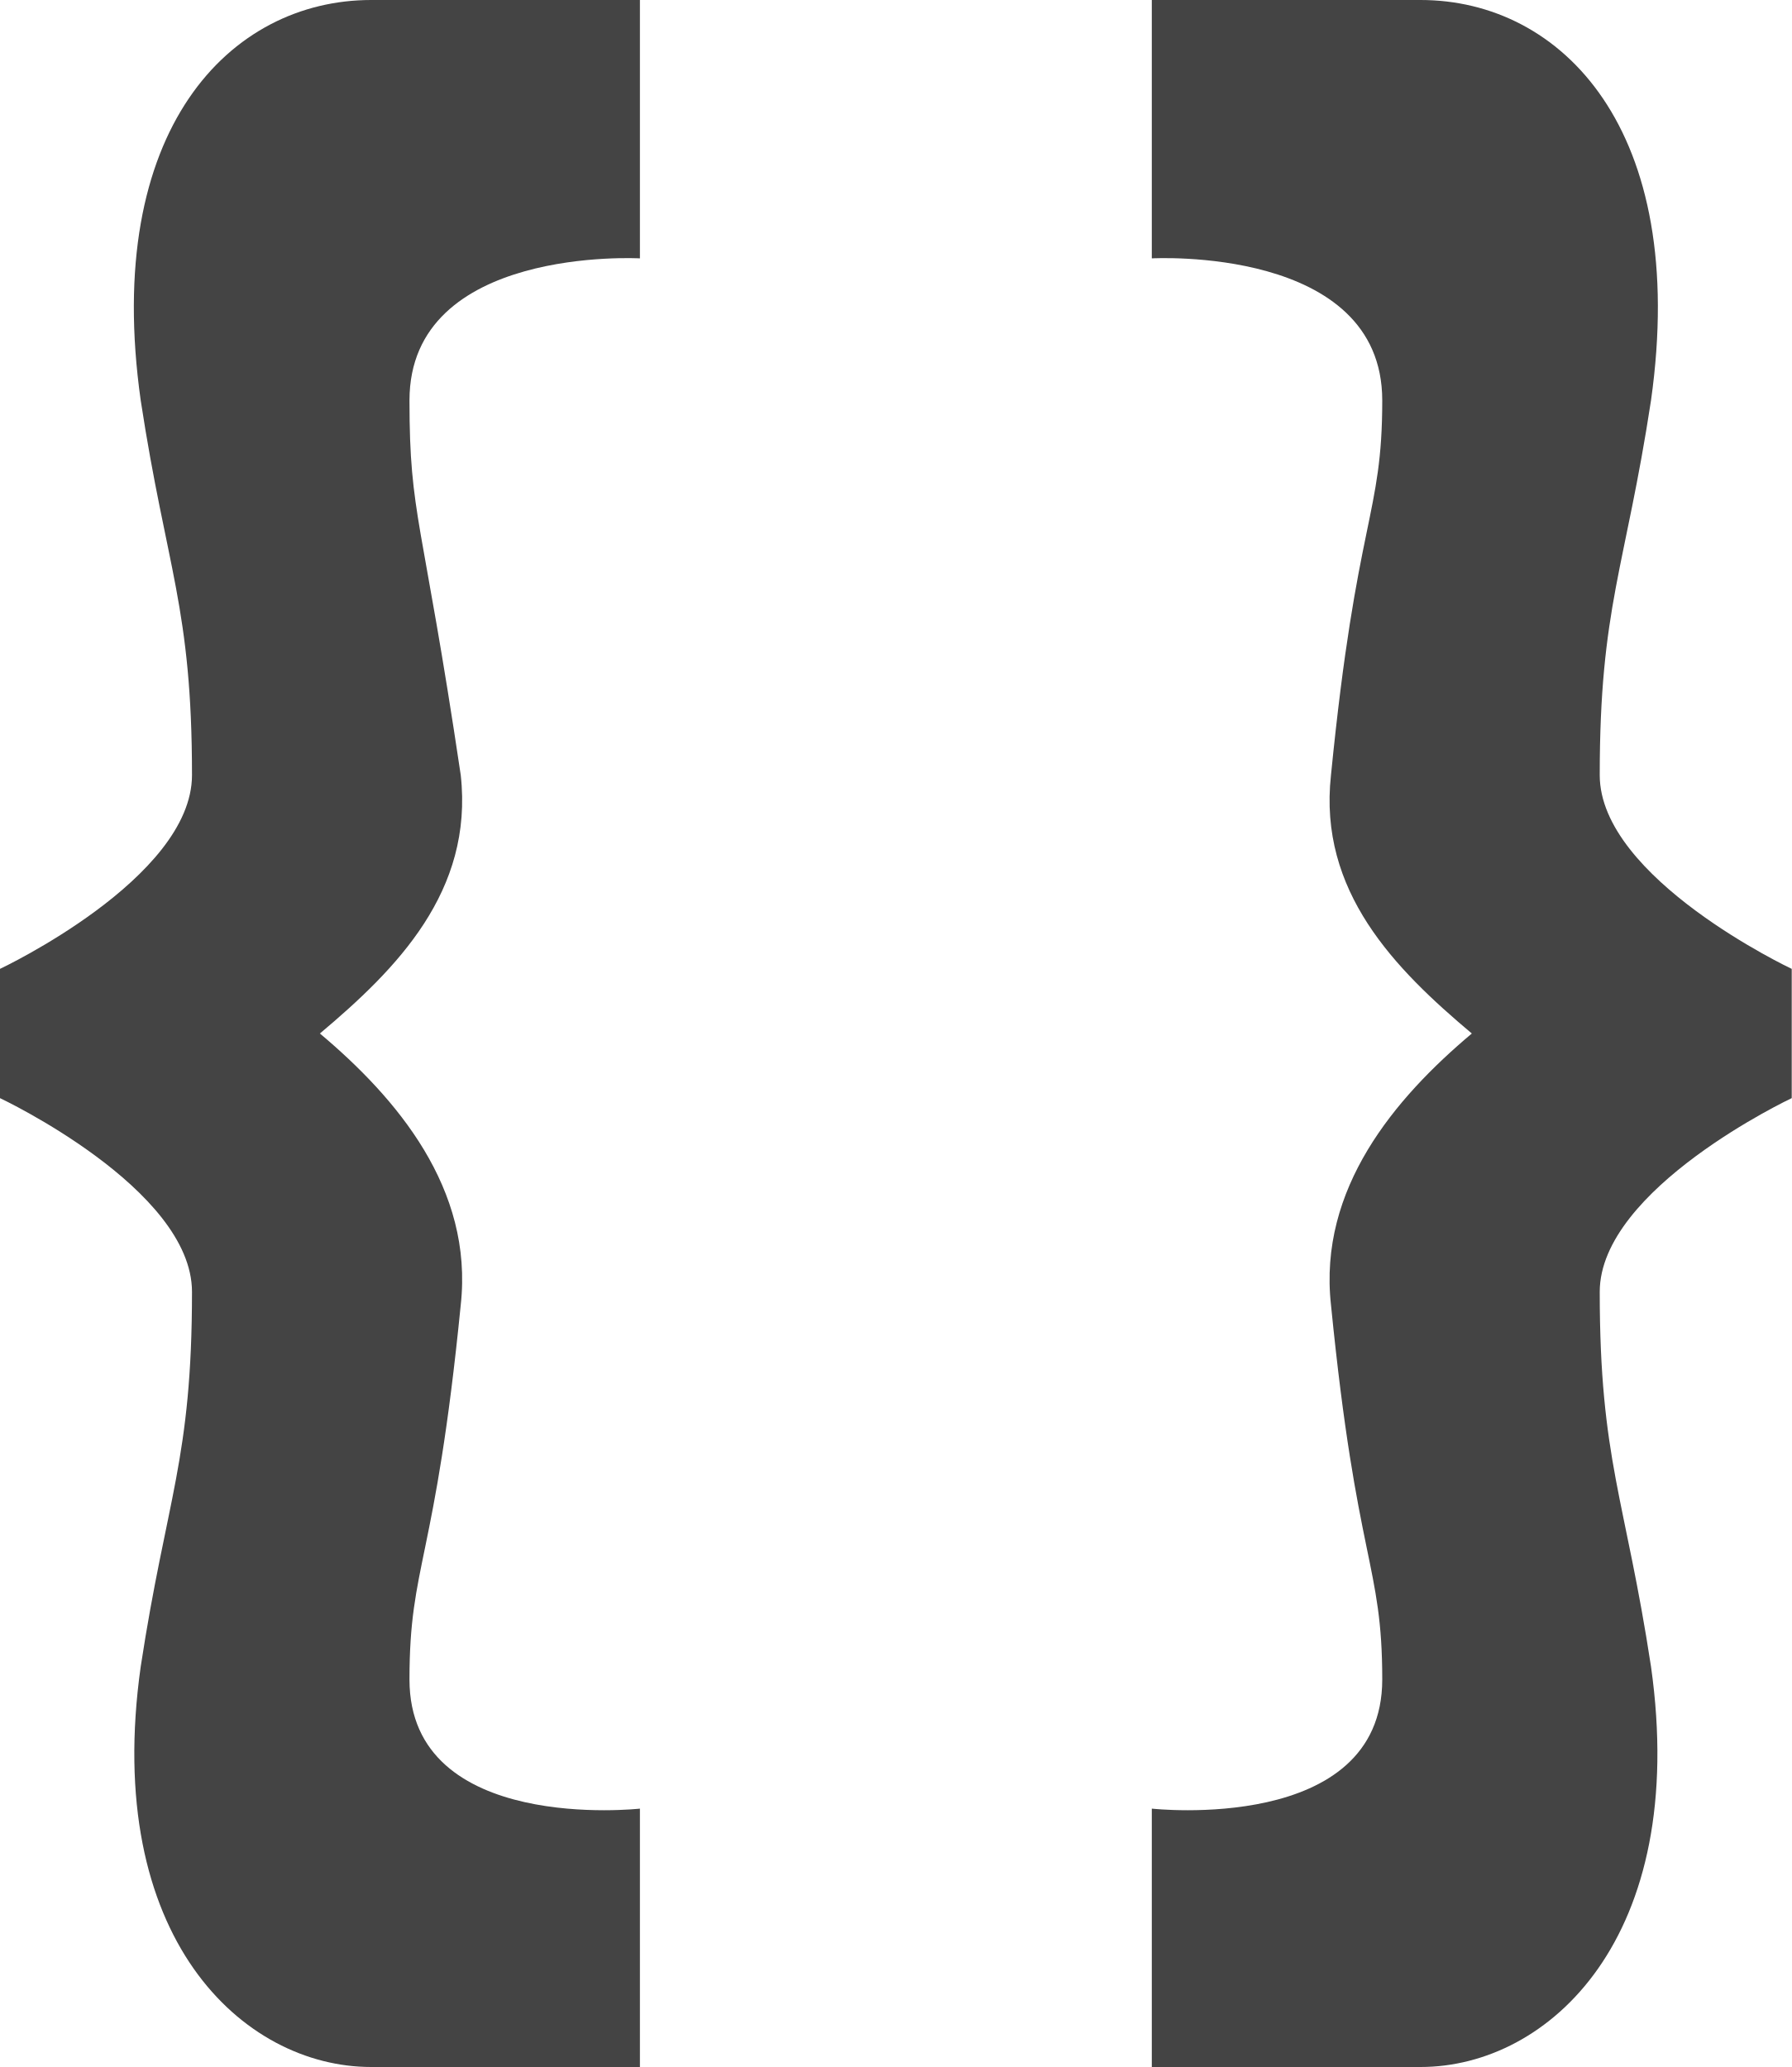
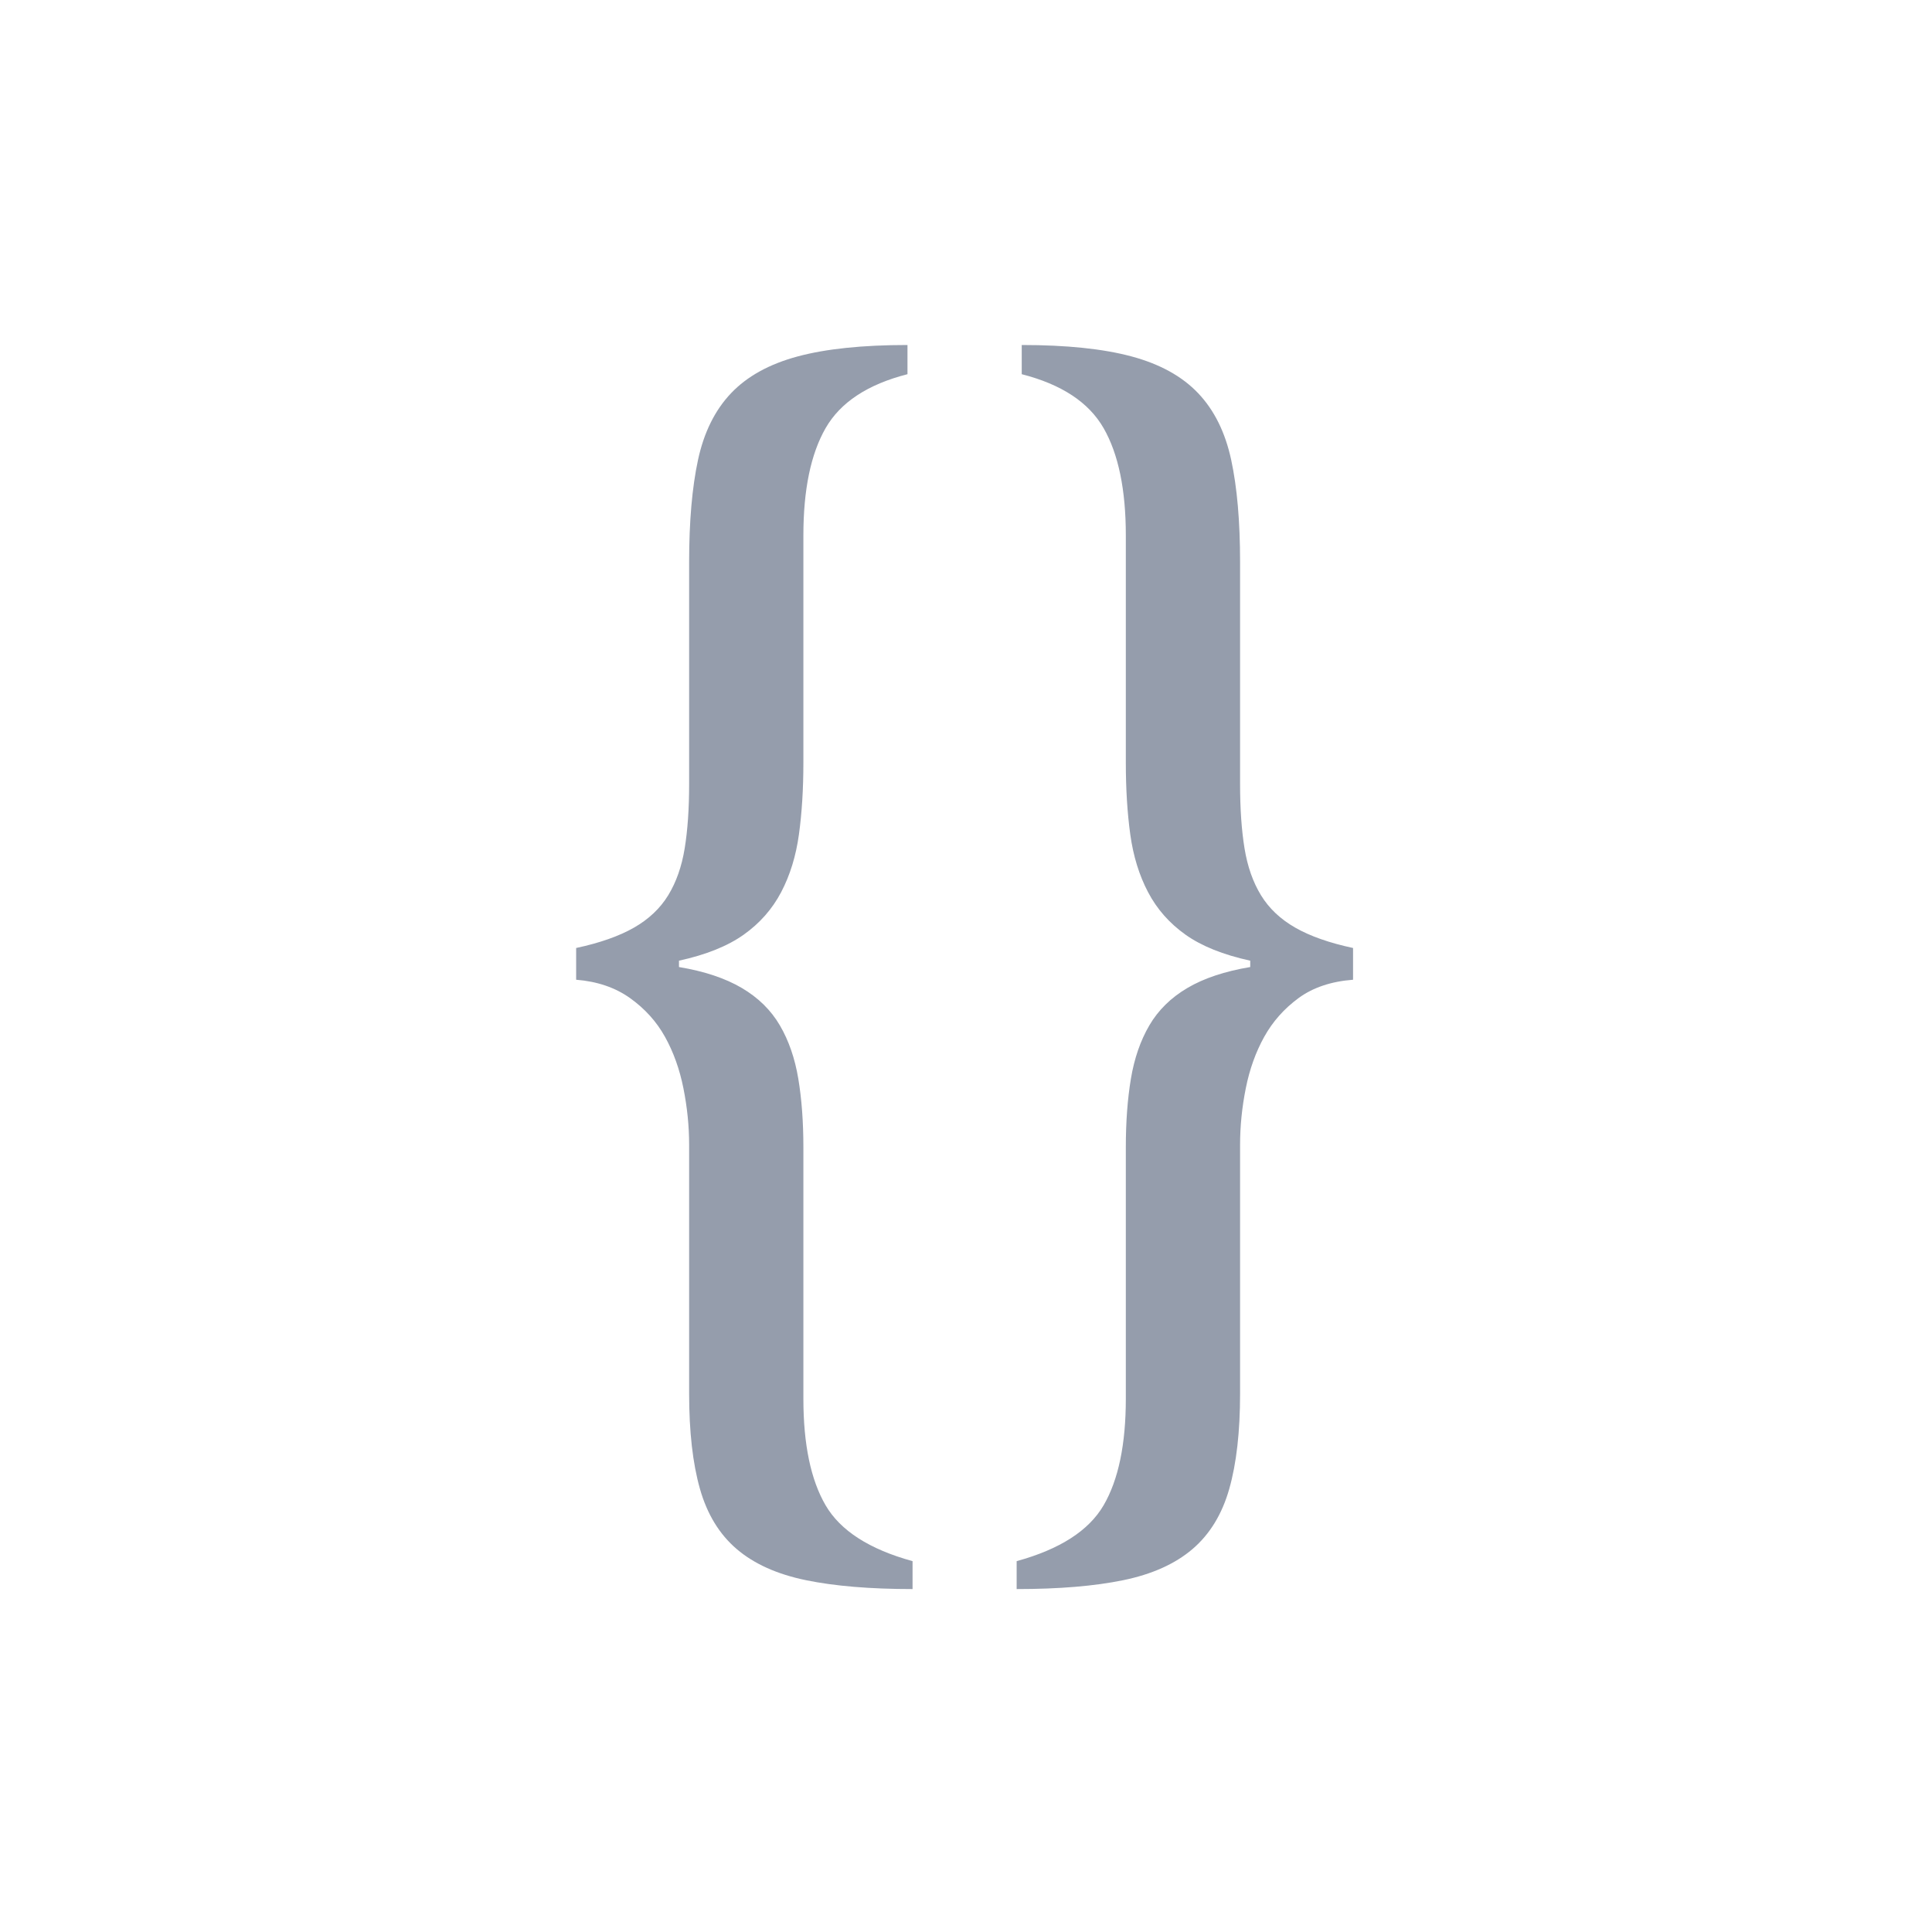
- <svg xmlns="http://www.w3.org/2000/svg" width="13px" height="15px" viewBox="0 0 13 15" version="1.1">
+ <svg xmlns="http://www.w3.org/2000/svg" width="560px" height="560px" viewBox="0 0 560 560" version="1.1">
  <defs />
  <g id="Page-1" stroke="none" stroke-width="1" fill="none" fill-rule="evenodd">
-     <g id="code" fill="#444444">
-       <g id="Page-1">
-         <g>
-           <g id="code">
-             <g id="Group">
-               <path d="M1.021,2.906 C1.207,4.125 1.393,4.406 1.393,5.625 C1.393,6.375 0,7.031 0,7.031 L0,7.969 C0,7.969 1.393,8.625 1.393,9.375 C1.393,10.594 1.207,10.875 1.021,12.094 C0.743,14.062 1.764,15 2.693,15 L4.643,15 L4.643,13.125 C4.643,13.125 2.971,13.312 2.971,12.188 C2.971,11.344 3.157,11.344 3.343,9.469 C3.436,8.625 2.879,7.969 2.321,7.5 C2.879,7.031 3.436,6.469 3.343,5.625 C3.064,3.75 2.971,3.75 2.971,2.906 C2.971,1.781 4.643,1.875 4.643,1.875 L4.643,0 L2.693,0 C1.671,0 0.743,0.938 1.021,2.906 L1.021,2.906 L1.021,2.906 Z" id="Shape" />
-               <path d="M11.979,2.906 C11.793,4.125 11.607,4.406 11.607,5.625 C11.607,6.375 13,7.031 13,7.031 L13,7.969 C13,7.969 11.607,8.625 11.607,9.375 C11.607,10.594 11.793,10.875 11.979,12.094 C12.257,14.062 11.236,15 10.307,15 L8.357,15 L8.357,13.125 C8.357,13.125 10.029,13.312 10.029,12.188 C10.029,11.344 9.843,11.344 9.657,9.469 C9.564,8.625 10.121,7.969 10.679,7.5 C10.121,7.031 9.564,6.469 9.657,5.625 C9.843,3.75 10.029,3.75 10.029,2.906 C10.029,1.781 8.357,1.875 8.357,1.875 L8.357,0 L10.307,0 C11.329,0 12.257,0.938 11.979,2.906 L11.979,2.906 L11.979,2.906 Z" id="Shape" />
-             </g>
-           </g>
-         </g>
-       </g>
+     <g id="monospace" fill="#959DAC">
+       <path d="M232.865,405.406 C232.865,418.653 235.011,428.955 239.304,436.315 C243.597,443.674 251.999,449.071 264.509,452.505 L264.509,460.6 C252.244,460.6 241.941,459.741 233.601,458.024 C225.26,456.307 218.576,453.302 213.547,449.009 C208.518,444.716 204.961,438.89 202.876,431.531 C200.791,424.172 199.748,414.973 199.748,403.934 L199.748,331.814 C199.748,326.418 199.196,320.96 198.093,315.44 C196.989,309.921 195.21,304.953 192.757,300.538 C190.304,296.122 186.931,292.381 182.638,289.315 C178.345,286.249 173.133,284.47 167,283.98 L167,274.781 C173.869,273.309 179.449,271.346 183.742,268.893 C188.035,266.44 191.347,263.313 193.677,259.51 C196.007,255.708 197.602,251.17 198.461,245.896 C199.319,240.622 199.748,234.428 199.748,227.314 L199.748,162.921 C199.748,151.146 200.607,141.273 202.324,133.3 C204.041,125.328 207.23,118.889 211.891,113.982 C216.552,109.076 222.991,105.519 231.209,103.312 C239.427,101.104 250.036,100 263.037,100 L263.037,108.463 C251.508,111.407 243.597,116.619 239.304,124.101 C235.011,131.583 232.865,141.947 232.865,155.194 L232.865,221.059 C232.865,228.663 232.435,235.593 231.577,241.848 C230.718,248.104 229.001,253.684 226.425,258.59 C223.85,263.497 220.231,267.605 215.571,270.917 C210.91,274.229 204.655,276.743 196.805,278.46 L196.805,280.3 C204.164,281.527 210.235,283.55 215.019,286.371 C219.802,289.192 223.482,292.811 226.057,297.226 C228.633,301.642 230.412,306.793 231.393,312.68 C232.374,318.568 232.865,325.191 232.865,332.55 L232.865,405.406 Z M326.326,332.55 C326.326,325.191 326.817,318.568 327.798,312.68 C328.779,306.793 330.558,301.642 333.134,297.226 C335.709,292.811 339.389,289.192 344.172,286.371 C348.956,283.55 355.027,281.527 362.386,280.3 L362.386,278.46 C354.536,276.743 348.281,274.229 343.62,270.917 C338.96,267.605 335.341,263.497 332.766,258.59 C330.19,253.684 328.473,248.104 327.614,241.848 C326.756,235.593 326.326,228.663 326.326,221.059 L326.326,155.194 C326.326,141.947 324.18,131.583 319.887,124.101 C315.594,116.619 307.683,111.407 296.154,108.463 L296.154,100 C309.155,100 319.764,101.104 327.982,103.312 C336.2,105.519 342.639,109.076 347.3,113.982 C351.961,118.889 355.15,125.328 356.867,133.3 C358.584,141.273 359.443,151.146 359.443,162.921 L359.443,227.314 C359.443,234.428 359.872,240.622 360.731,245.896 C361.589,251.17 363.184,255.708 365.514,259.51 C367.844,263.313 371.156,266.44 375.449,268.893 C379.742,271.346 385.322,273.309 392.191,274.781 L392.191,283.98 C385.813,284.47 380.539,286.249 376.369,289.315 C372.199,292.381 368.887,296.122 366.434,300.538 C363.981,304.953 362.202,309.921 361.098,315.44 C359.995,320.96 359.443,326.418 359.443,331.814 L359.443,403.934 C359.443,414.973 358.4,424.172 356.315,431.531 C354.23,438.89 350.673,444.716 345.644,449.009 C340.615,453.302 333.931,456.307 325.59,458.024 C317.25,459.741 306.947,460.6 294.682,460.6 L294.682,452.505 C307.193,449.071 315.594,443.674 319.887,436.315 C324.18,428.955 326.326,418.653 326.326,405.406 L326.326,332.55 Z" id="{}" />
    </g>
  </g>
</svg>
